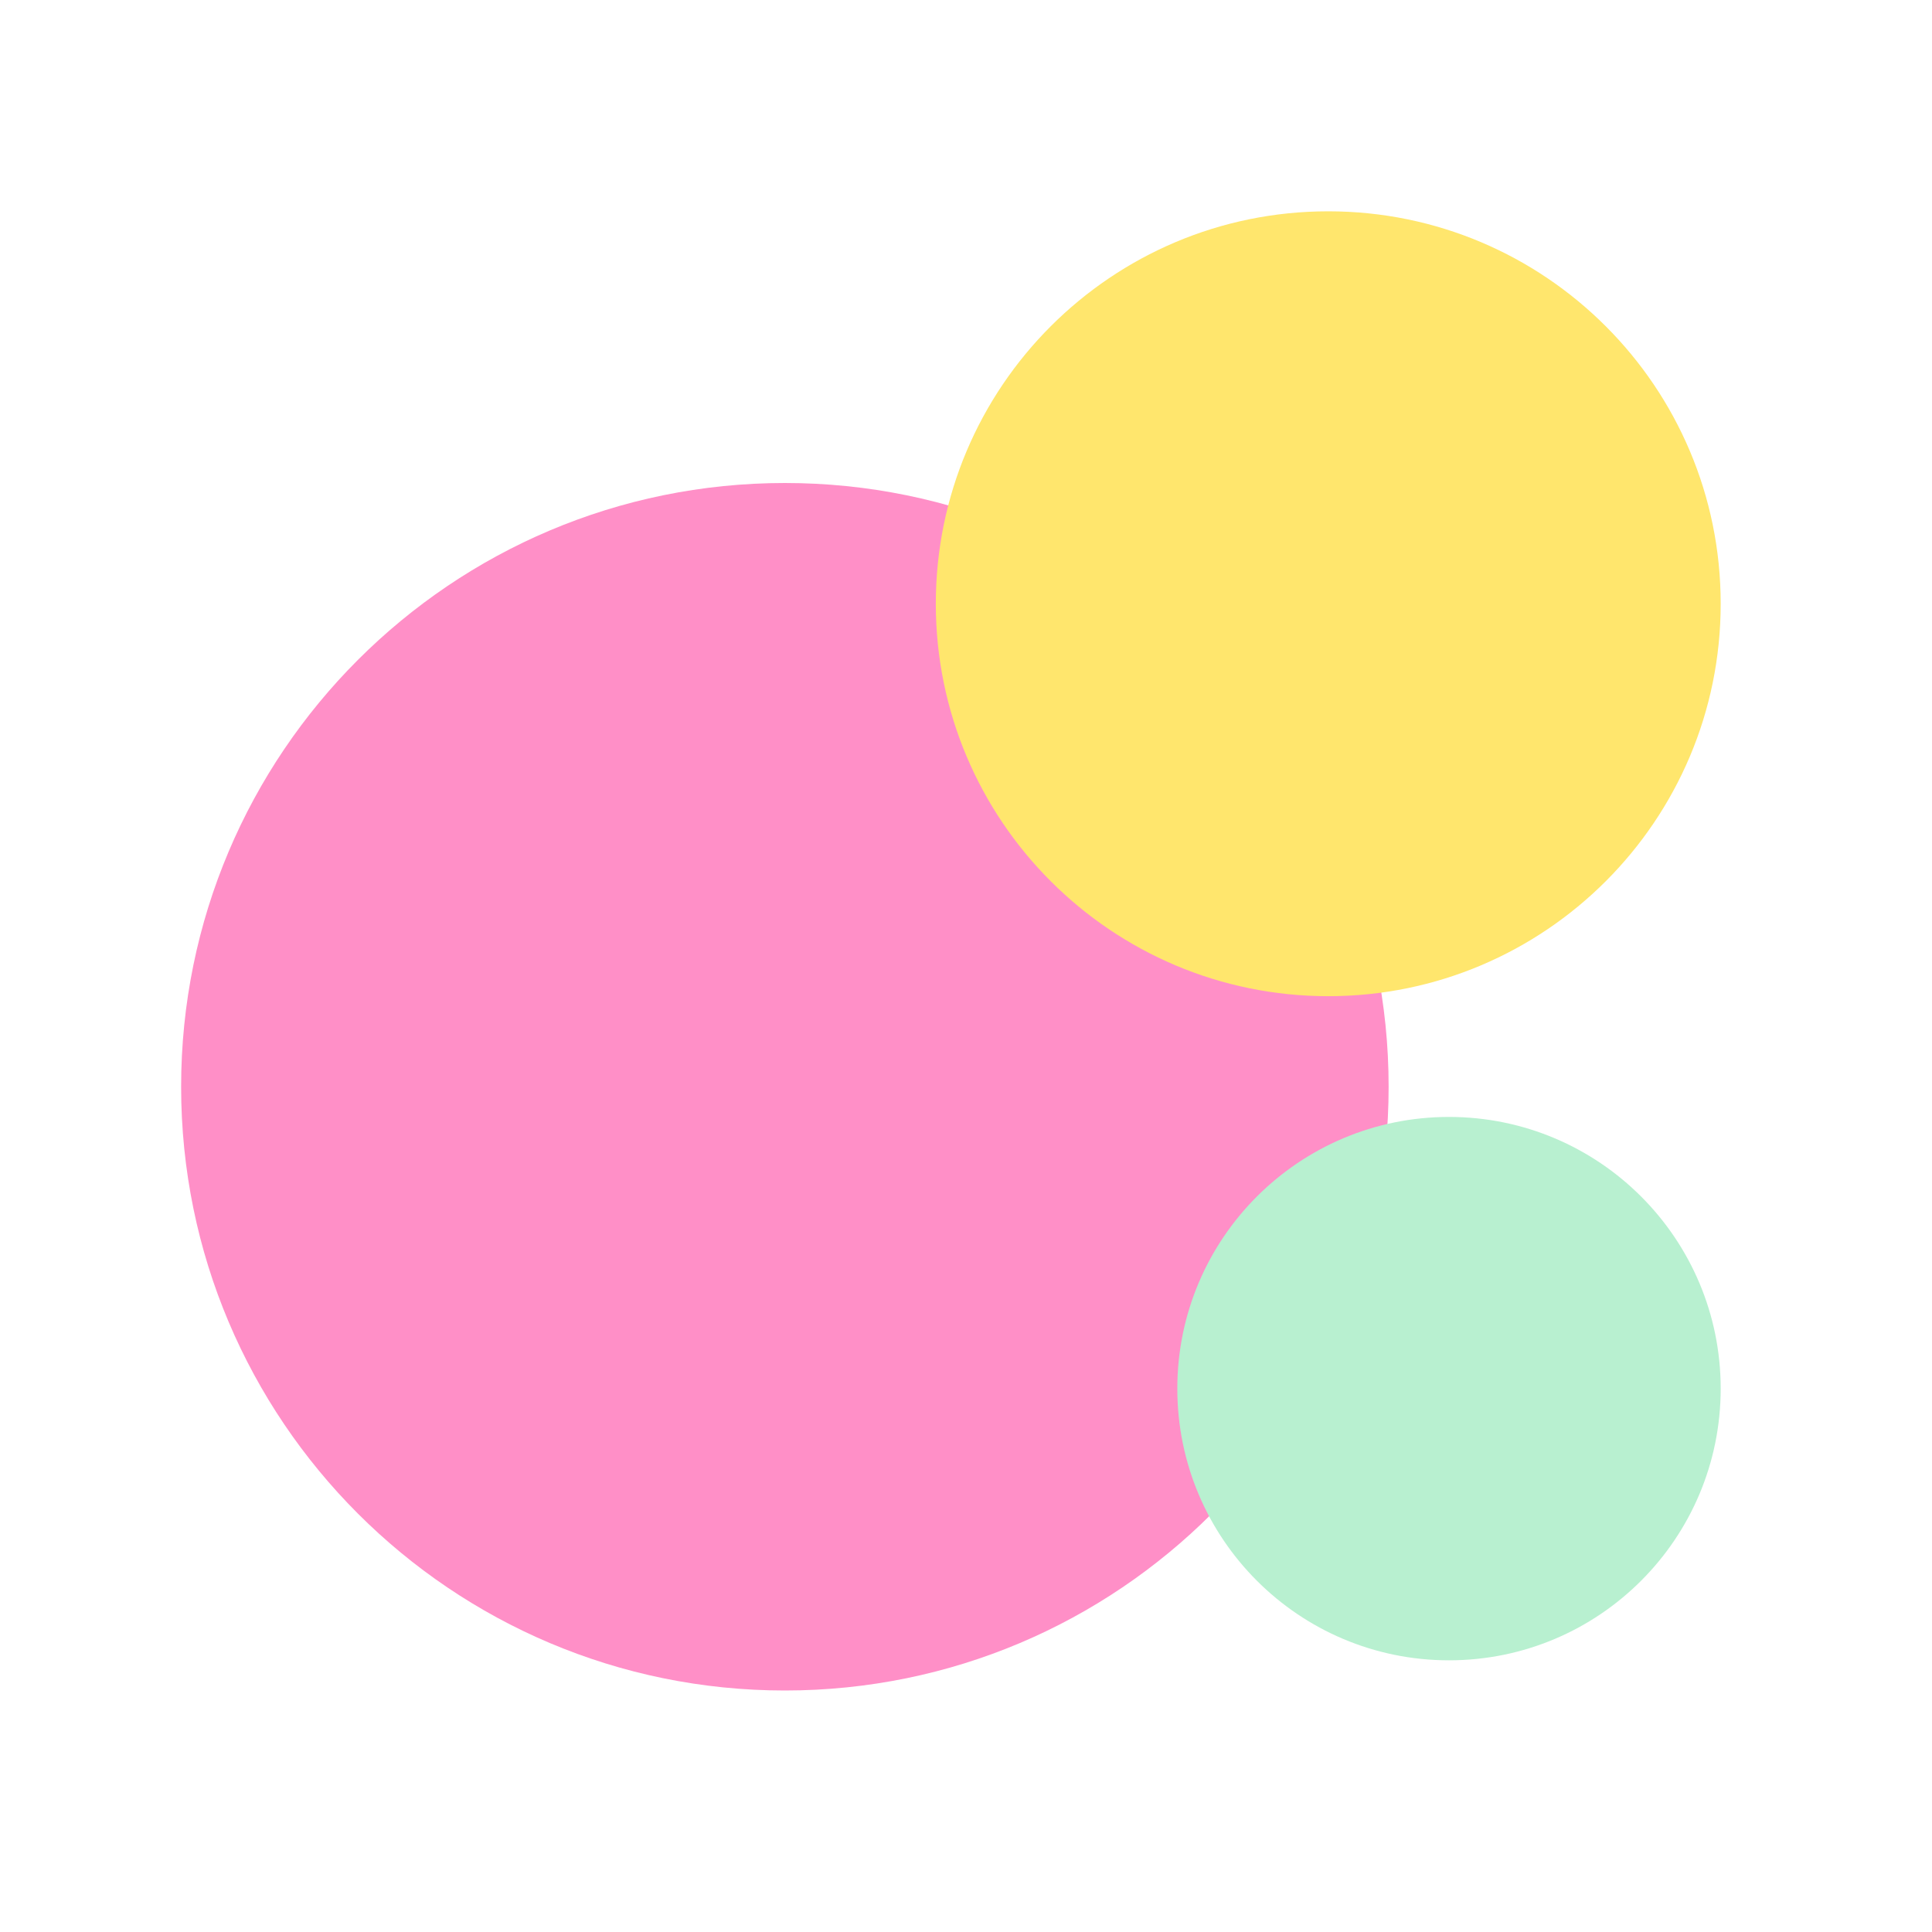
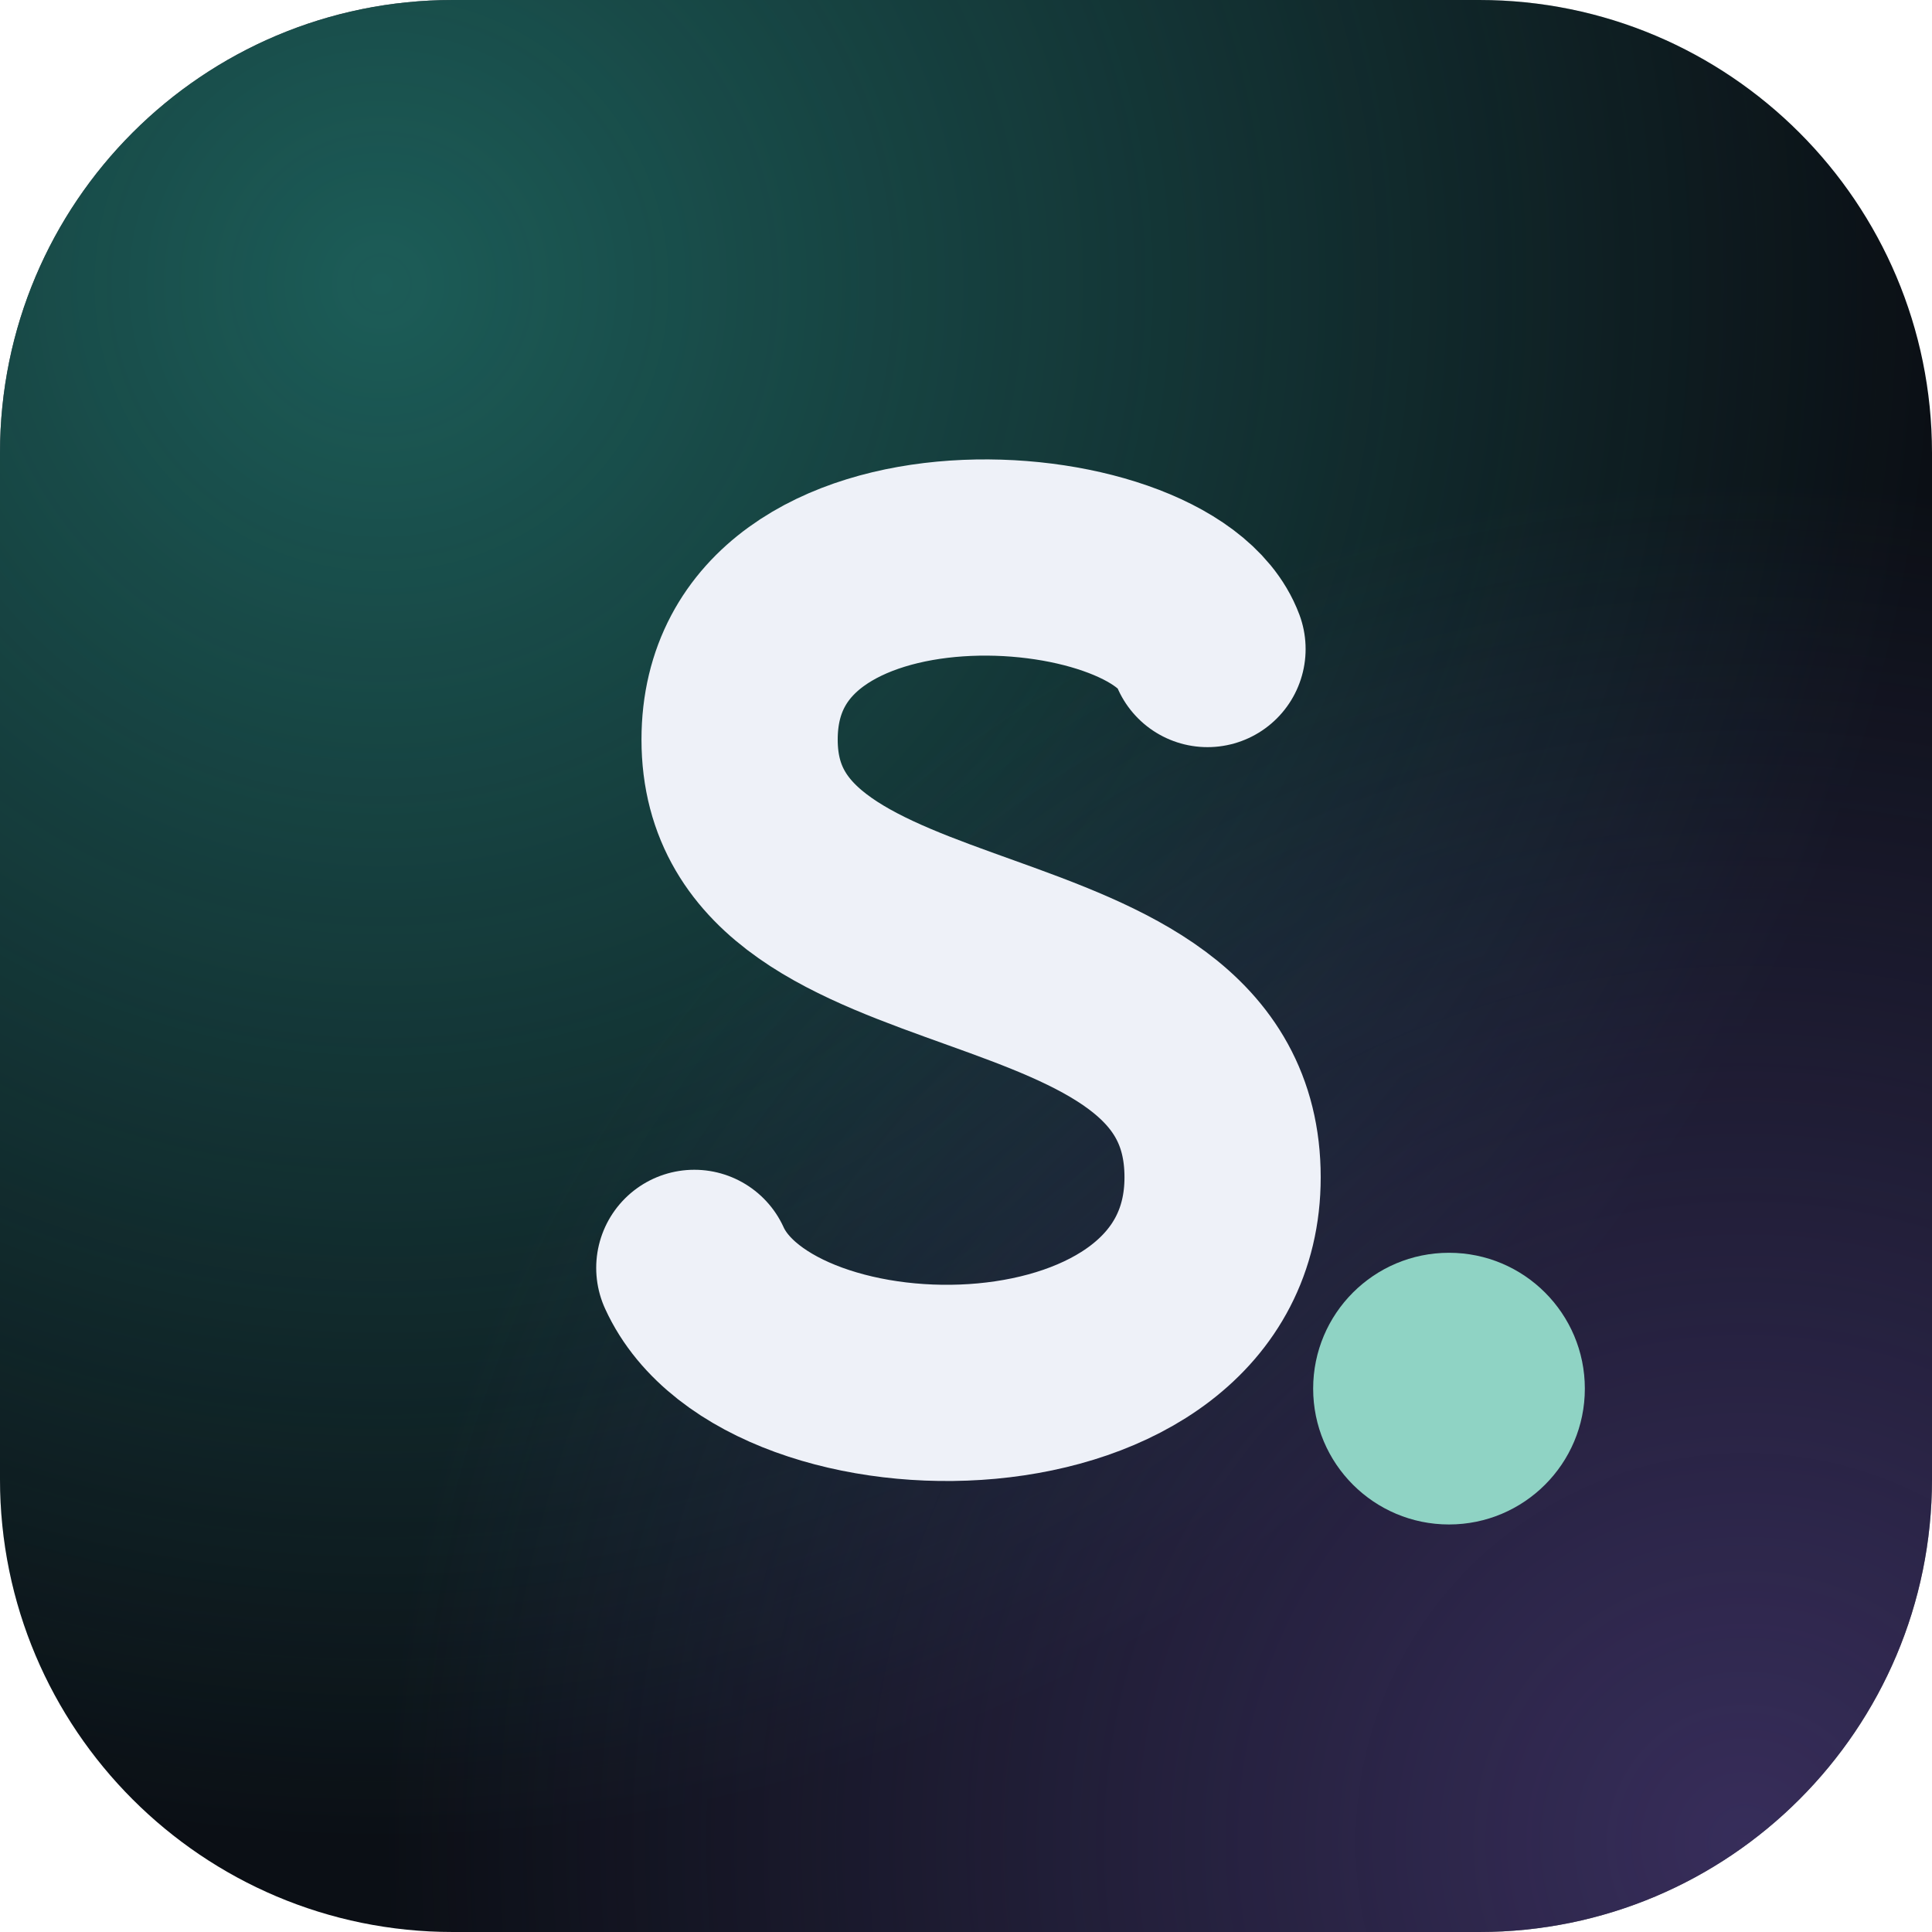
<svg xmlns="http://www.w3.org/2000/svg" viewBox="0 0 64 64">
-   <circle cx="26" cy="36" r="20" fill="#ff8fc7" />
-   <circle cx="44" cy="20" r="13" fill="#ffe66d" />
-   <circle cx="48" cy="46" r="9" fill="#b8f0d0" />
+   <defs>
+     <radialGradient id="glow" cx="0.2" cy="0.15" r="0.8">
+       <stop offset="0" stop-color="#1f6a63" stop-opacity="0.85" />
+       <stop offset="1" stop-color="#1f6a63" stop-opacity="0" />
+     </radialGradient>
+     <radialGradient id="glow2" cx="0.9" cy="0.95" r="0.7">
+       <stop offset="0" stop-color="#4a3a78" stop-opacity="0.7" />
+       <stop offset="1" stop-color="#4a3a78" stop-opacity="0" />
+     </radialGradient>
+   </defs>
+   <rect width="64" height="64" rx="15" fill="#0b0f15" />
+   <rect width="64" height="64" rx="15" fill="url(#glow)" />
+   <rect width="64" height="64" rx="15" fill="url(#glow2)" />
+   <path d="M40 21.5c-1.5-4-15.5-5-15.5 3 0 8.5 16 5.5 16 14.5 0 8.5-15 8.5-17.5 3" fill="none" stroke="#eef1f8" stroke-width="6.5" stroke-linecap="round" stroke-linejoin="round" />
+   <circle cx="48" cy="46" r="4.5" fill="#8fd3c4" />
</svg>
